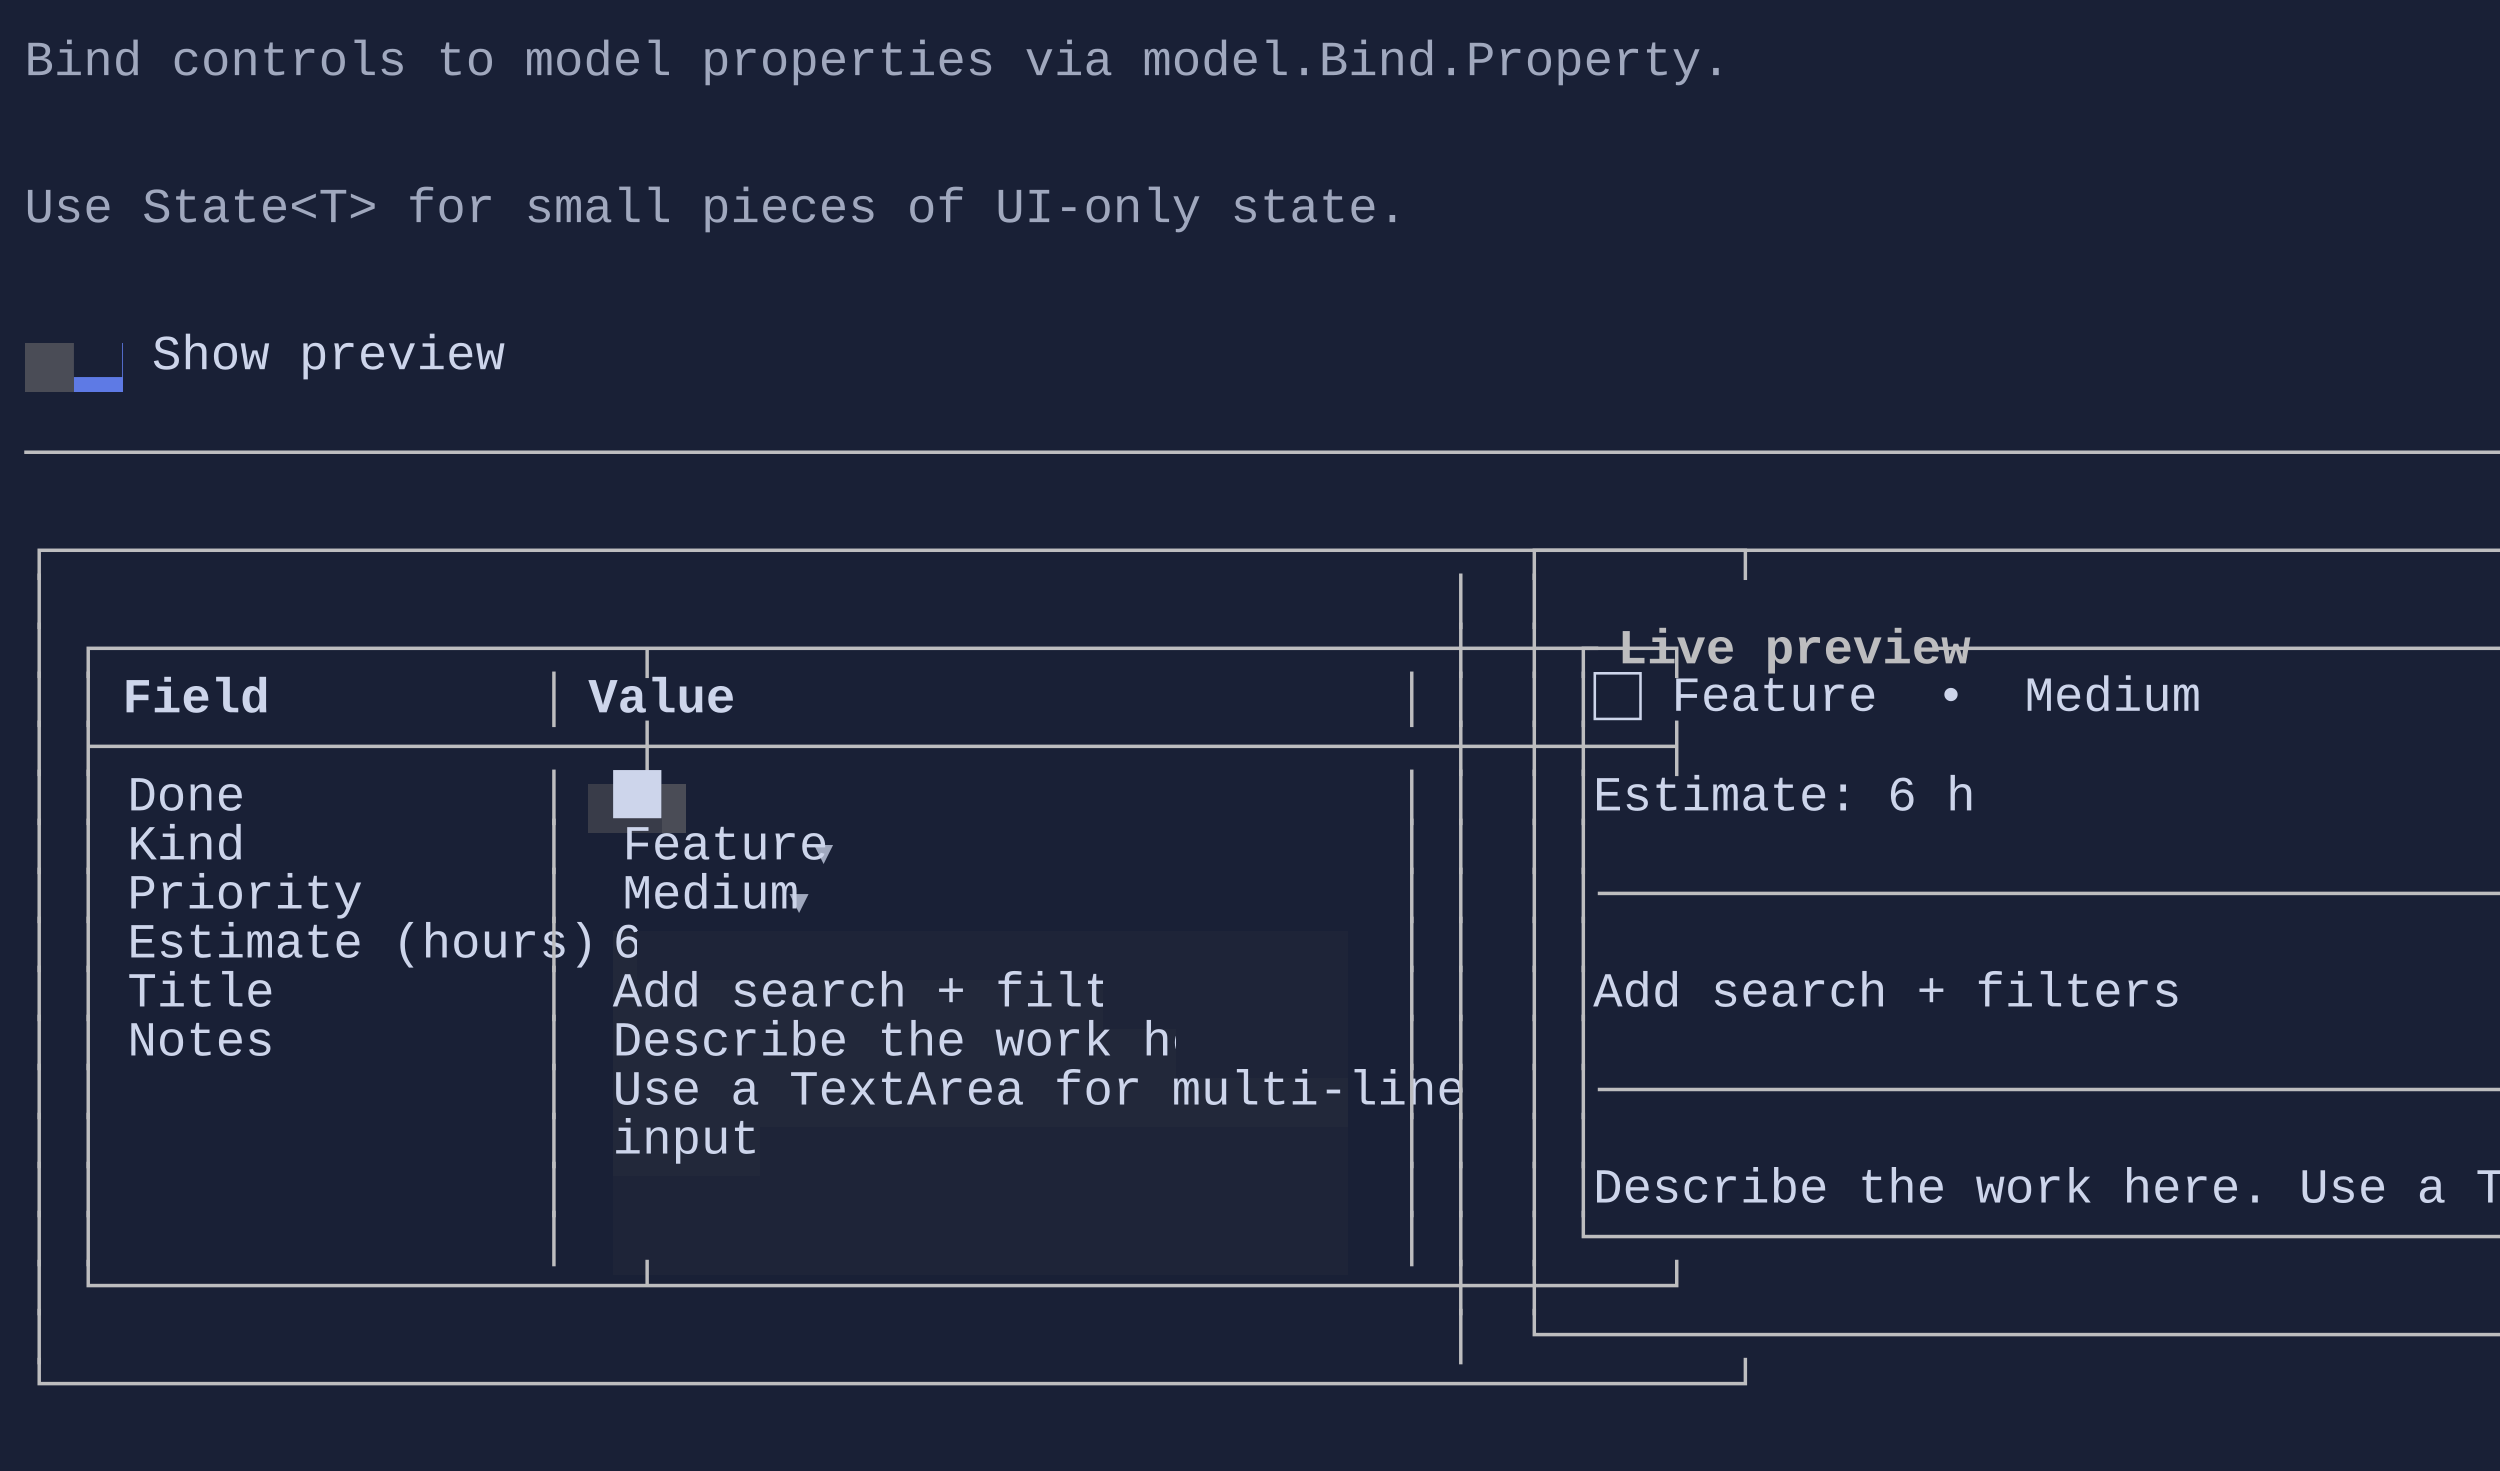
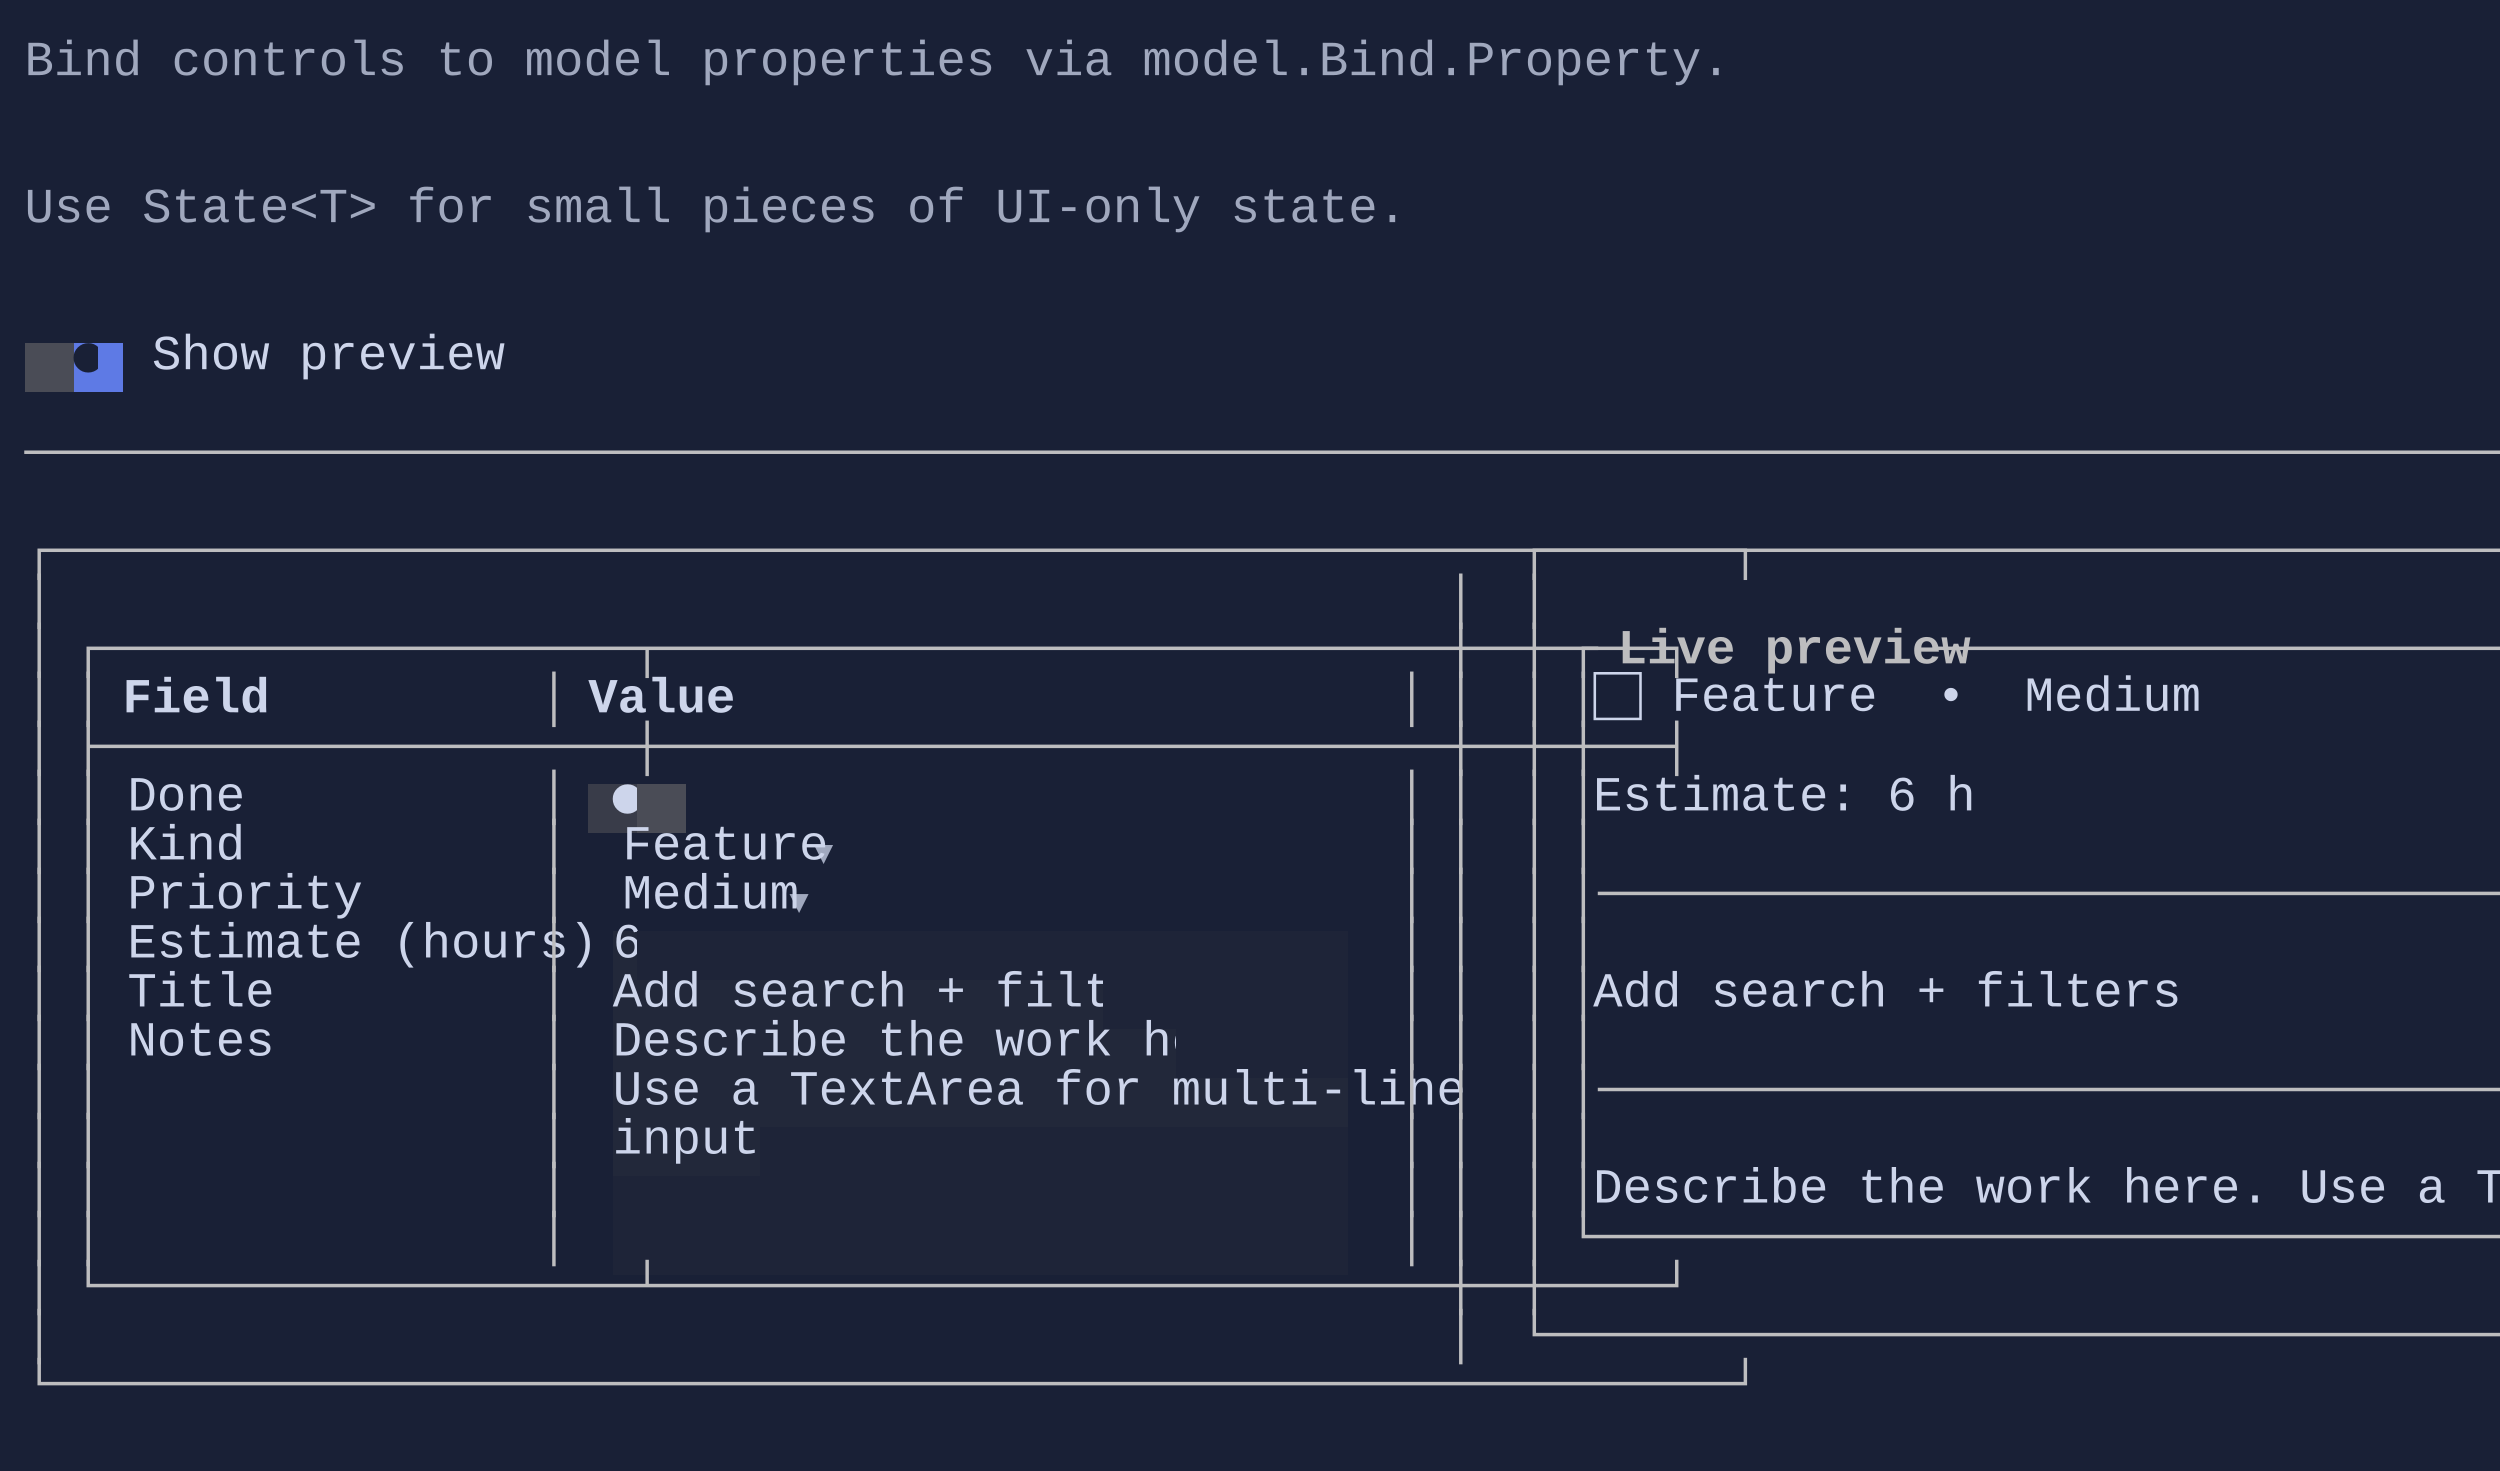
<svg xmlns="http://www.w3.org/2000/svg" viewBox="0 0 918 540" width="918" height="540" shape-rendering="crispEdges">
  <style>.t{font-family:ui-monospace, SFMono-Regular, Menlo, Monaco, Consolas, "Liberation Mono", "Courier New", monospace;font-size:18px;dominant-baseline:text-before-edge;white-space:pre;font-variant-ligatures:none;font-kerning:none;font-feature-settings:"liga" 0,"calt" 0;letter-spacing:0}</style>
  <rect x="0" y="0" width="918" height="540" fill="rgb(25,32,54)" />
  <text class="t" x="9" y="18" fill="rgb(205,213,235)" textLength="522" lengthAdjust="spacing" opacity="0.75" xml:space="preserve">Bind controls to model properties via model.Bind.Property.</text>
  <text class="t" x="9" y="72" fill="rgb(205,213,235)" textLength="423" lengthAdjust="spacing" opacity="0.75" xml:space="preserve">Use State&lt;T&gt; for small pieces of UI-only state.</text>
  <rect x="9" y="126" width="18" height="18" fill="rgb(74,76,86)" />
-   <rect x="27" y="126" width="18" height="18" fill="rgb(94,122,229)" />
-   <text class="t" x="27" y="126" fill="rgb(25,32,54)" textLength="18" lengthAdjust="spacing" font-weight="700" xml:space="preserve">⬛</text>
+   <rect x="27" y="126" width="9" height="18" fill="rgb(94,122,229)" />
+   <text class="t" x="27" y="126" fill="rgb(25,32,54)" textLength="9" lengthAdjust="spacing" font-weight="700" xml:space="preserve">⬤</text>
+   <rect x="36" y="126" width="9" height="18" fill="rgb(94,122,229)" />
  <text class="t" x="45" y="126" fill="rgb(205,213,235)" textLength="864" lengthAdjust="spacing" xml:space="preserve"> Show preview                                                                                   </text>
  <text class="t" x="9" y="162" fill="rgb(189,189,191)" textLength="900" lengthAdjust="spacing" xml:space="preserve">────────────────────────────────────────────────────────────────────────────────────────────────────</text>
  <text class="t" x="9" y="198" fill="rgb(189,189,191)" textLength="531" lengthAdjust="spacing" xml:space="preserve">┌─────────────────────────────────────────────────────────┐</text>
  <text class="t" x="558" y="198" fill="rgb(189,189,191)" textLength="351" lengthAdjust="spacing" xml:space="preserve">┌──────────────────────────────────────</text>
  <text class="t" x="9" y="216" fill="rgb(189,189,191)" textLength="9" lengthAdjust="spacing" xml:space="preserve">│</text>
  <text class="t" x="531" y="216" fill="rgb(189,189,191)" textLength="9" lengthAdjust="spacing" xml:space="preserve">│</text>
  <text class="t" x="558" y="216" fill="rgb(189,189,191)" textLength="9" lengthAdjust="spacing" xml:space="preserve">│</text>
  <text class="t" x="9" y="234" fill="rgb(189,189,191)" textLength="9" lengthAdjust="spacing" xml:space="preserve">│</text>
  <text class="t" x="27" y="234" fill="rgb(189,189,191)" textLength="495" lengthAdjust="spacing" xml:space="preserve">┌──────────────────┬──────────────────────────────────┐</text>
  <text class="t" x="531" y="234" fill="rgb(189,189,191)" textLength="9" lengthAdjust="spacing" xml:space="preserve">│</text>
  <text class="t" x="558" y="234" fill="rgb(189,189,191)" textLength="9" lengthAdjust="spacing" xml:space="preserve">│</text>
  <text class="t" x="576" y="234" fill="rgb(189,189,191)" textLength="9" lengthAdjust="spacing" xml:space="preserve">┌</text>
  <text class="t" x="594" y="234" fill="rgb(189,189,191)" textLength="108" lengthAdjust="spacing" font-weight="700" xml:space="preserve">Live preview</text>
  <text class="t" x="711" y="234" fill="rgb(189,189,191)" textLength="198" lengthAdjust="spacing" xml:space="preserve">──────────────────────</text>
  <text class="t" x="9" y="252" fill="rgb(189,189,191)" textLength="9" lengthAdjust="spacing" xml:space="preserve">│</text>
  <text class="t" x="27" y="252" fill="rgb(189,189,191)" textLength="9" lengthAdjust="spacing" xml:space="preserve">│</text>
  <text class="t" x="45" y="252" fill="rgb(205,213,235)" textLength="45" lengthAdjust="spacing" font-weight="700" xml:space="preserve">Field</text>
  <text class="t" x="198" y="252" fill="rgb(189,189,191)" textLength="9" lengthAdjust="spacing" xml:space="preserve">│</text>
  <text class="t" x="216" y="252" fill="rgb(205,213,235)" textLength="45" lengthAdjust="spacing" font-weight="700" xml:space="preserve">Value</text>
  <text class="t" x="513" y="252" fill="rgb(189,189,191)" textLength="9" lengthAdjust="spacing" xml:space="preserve">│</text>
  <text class="t" x="531" y="252" fill="rgb(189,189,191)" textLength="9" lengthAdjust="spacing" xml:space="preserve">│</text>
  <text class="t" x="558" y="252" fill="rgb(189,189,191)" textLength="9" lengthAdjust="spacing" xml:space="preserve">│</text>
  <text class="t" x="576" y="252" fill="rgb(189,189,191)" textLength="9" lengthAdjust="spacing" xml:space="preserve">│</text>
  <text class="t" x="585" y="252" fill="rgb(205,213,235)" textLength="324" lengthAdjust="spacing" xml:space="preserve">⬜ Feature  •  Medium               </text>
  <text class="t" x="9" y="270" fill="rgb(189,189,191)" textLength="9" lengthAdjust="spacing" xml:space="preserve">│</text>
  <text class="t" x="27" y="270" fill="rgb(189,189,191)" textLength="495" lengthAdjust="spacing" xml:space="preserve">├──────────────────┼──────────────────────────────────┤</text>
  <text class="t" x="531" y="270" fill="rgb(189,189,191)" textLength="9" lengthAdjust="spacing" xml:space="preserve">│</text>
  <text class="t" x="558" y="270" fill="rgb(189,189,191)" textLength="9" lengthAdjust="spacing" xml:space="preserve">│</text>
  <text class="t" x="576" y="270" fill="rgb(189,189,191)" textLength="9" lengthAdjust="spacing" xml:space="preserve">│</text>
  <text class="t" x="9" y="288" fill="rgb(189,189,191)" textLength="9" lengthAdjust="spacing" xml:space="preserve">│</text>
  <text class="t" x="27" y="288" fill="rgb(189,189,191)" textLength="9" lengthAdjust="spacing" xml:space="preserve">│</text>
  <text class="t" x="36" y="288" fill="rgb(205,213,235)" textLength="162" lengthAdjust="spacing" xml:space="preserve"> Done             </text>
  <text class="t" x="198" y="288" fill="rgb(189,189,191)" textLength="9" lengthAdjust="spacing" xml:space="preserve">│</text>
  <rect x="216" y="288" width="9" height="18" fill="rgb(57,60,73)" />
-   <rect x="225" y="288" width="18" height="18" fill="rgb(57,60,73)" />
-   <text class="t" x="225" y="288" fill="rgb(205,213,235)" textLength="18" lengthAdjust="spacing" font-weight="700" xml:space="preserve">⬛</text>
-   <rect x="243" y="288" width="9" height="18" fill="rgb(74,76,86)" />
+   <rect x="225" y="288" width="9" height="18" fill="rgb(57,60,73)" />
+   <text class="t" x="225" y="288" fill="rgb(205,213,235)" textLength="9" lengthAdjust="spacing" font-weight="700" xml:space="preserve">⬤</text>
+   <rect x="234" y="288" width="18" height="18" fill="rgb(74,76,86)" />
  <text class="t" x="513" y="288" fill="rgb(189,189,191)" textLength="9" lengthAdjust="spacing" xml:space="preserve">│</text>
  <text class="t" x="531" y="288" fill="rgb(189,189,191)" textLength="9" lengthAdjust="spacing" xml:space="preserve">│</text>
  <text class="t" x="558" y="288" fill="rgb(189,189,191)" textLength="9" lengthAdjust="spacing" xml:space="preserve">│</text>
  <text class="t" x="576" y="288" fill="rgb(189,189,191)" textLength="9" lengthAdjust="spacing" xml:space="preserve">│</text>
  <text class="t" x="585" y="288" fill="rgb(205,213,235)" textLength="324" lengthAdjust="spacing" xml:space="preserve">Estimate: 6 h                       </text>
  <text class="t" x="9" y="306" fill="rgb(189,189,191)" textLength="9" lengthAdjust="spacing" xml:space="preserve">│</text>
  <text class="t" x="27" y="306" fill="rgb(189,189,191)" textLength="9" lengthAdjust="spacing" xml:space="preserve">│</text>
  <text class="t" x="36" y="306" fill="rgb(205,213,235)" textLength="162" lengthAdjust="spacing" xml:space="preserve"> Kind             </text>
  <text class="t" x="198" y="306" fill="rgb(189,189,191)" textLength="9" lengthAdjust="spacing" xml:space="preserve">│</text>
  <text class="t" x="207" y="306" fill="rgb(205,213,235)" textLength="90" lengthAdjust="spacing" xml:space="preserve">  Feature </text>
  <text class="t" x="297" y="306" fill="rgb(205,213,235)" textLength="9" lengthAdjust="spacing" opacity="0.75" xml:space="preserve">▾</text>
  <text class="t" x="513" y="306" fill="rgb(189,189,191)" textLength="9" lengthAdjust="spacing" xml:space="preserve">│</text>
  <text class="t" x="531" y="306" fill="rgb(189,189,191)" textLength="9" lengthAdjust="spacing" xml:space="preserve">│</text>
  <text class="t" x="558" y="306" fill="rgb(189,189,191)" textLength="9" lengthAdjust="spacing" xml:space="preserve">│</text>
  <text class="t" x="576" y="306" fill="rgb(189,189,191)" textLength="9" lengthAdjust="spacing" xml:space="preserve">│</text>
  <text class="t" x="9" y="324" fill="rgb(189,189,191)" textLength="9" lengthAdjust="spacing" xml:space="preserve">│</text>
  <text class="t" x="27" y="324" fill="rgb(189,189,191)" textLength="9" lengthAdjust="spacing" xml:space="preserve">│</text>
  <text class="t" x="36" y="324" fill="rgb(205,213,235)" textLength="162" lengthAdjust="spacing" xml:space="preserve"> Priority         </text>
  <text class="t" x="198" y="324" fill="rgb(189,189,191)" textLength="9" lengthAdjust="spacing" xml:space="preserve">│</text>
  <text class="t" x="207" y="324" fill="rgb(205,213,235)" textLength="81" lengthAdjust="spacing" xml:space="preserve">  Medium </text>
  <text class="t" x="288" y="324" fill="rgb(205,213,235)" textLength="9" lengthAdjust="spacing" opacity="0.75" xml:space="preserve">▾</text>
  <text class="t" x="513" y="324" fill="rgb(189,189,191)" textLength="9" lengthAdjust="spacing" xml:space="preserve">│</text>
  <text class="t" x="531" y="324" fill="rgb(189,189,191)" textLength="9" lengthAdjust="spacing" xml:space="preserve">│</text>
  <text class="t" x="558" y="324" fill="rgb(189,189,191)" textLength="9" lengthAdjust="spacing" xml:space="preserve">│</text>
  <text class="t" x="576" y="324" fill="rgb(189,189,191)" textLength="333" lengthAdjust="spacing" xml:space="preserve">│────────────────────────────────────</text>
  <text class="t" x="9" y="342" fill="rgb(189,189,191)" textLength="9" lengthAdjust="spacing" xml:space="preserve">│</text>
  <text class="t" x="27" y="342" fill="rgb(189,189,191)" textLength="9" lengthAdjust="spacing" xml:space="preserve">│</text>
  <text class="t" x="36" y="342" fill="rgb(205,213,235)" textLength="162" lengthAdjust="spacing" xml:space="preserve"> Estimate (hours) </text>
  <text class="t" x="198" y="342" fill="rgb(189,189,191)" textLength="9" lengthAdjust="spacing" xml:space="preserve">│</text>
  <rect x="225" y="342" width="9" height="18" fill="rgb(34,40,58)" />
  <text class="t" x="225" y="342" fill="rgb(205,213,235)" textLength="9" lengthAdjust="spacing" xml:space="preserve">6</text>
  <rect x="234" y="342" width="261" height="18" fill="rgb(30,36,56)" />
  <text class="t" x="513" y="342" fill="rgb(189,189,191)" textLength="9" lengthAdjust="spacing" xml:space="preserve">│</text>
  <text class="t" x="531" y="342" fill="rgb(189,189,191)" textLength="9" lengthAdjust="spacing" xml:space="preserve">│</text>
  <text class="t" x="558" y="342" fill="rgb(189,189,191)" textLength="9" lengthAdjust="spacing" xml:space="preserve">│</text>
  <text class="t" x="576" y="342" fill="rgb(189,189,191)" textLength="9" lengthAdjust="spacing" xml:space="preserve">│</text>
  <text class="t" x="9" y="360" fill="rgb(189,189,191)" textLength="9" lengthAdjust="spacing" xml:space="preserve">│</text>
  <text class="t" x="27" y="360" fill="rgb(189,189,191)" textLength="9" lengthAdjust="spacing" xml:space="preserve">│</text>
  <text class="t" x="36" y="360" fill="rgb(205,213,235)" textLength="162" lengthAdjust="spacing" xml:space="preserve"> Title            </text>
  <text class="t" x="198" y="360" fill="rgb(189,189,191)" textLength="9" lengthAdjust="spacing" xml:space="preserve">│</text>
  <rect x="225" y="360" width="180" height="18" fill="rgb(34,40,58)" />
  <text class="t" x="225" y="360" fill="rgb(205,213,235)" textLength="180" lengthAdjust="spacing" xml:space="preserve">Add search + filters</text>
  <rect x="405" y="360" width="90" height="18" fill="rgb(30,36,56)" />
  <text class="t" x="513" y="360" fill="rgb(189,189,191)" textLength="9" lengthAdjust="spacing" xml:space="preserve">│</text>
  <text class="t" x="531" y="360" fill="rgb(189,189,191)" textLength="9" lengthAdjust="spacing" xml:space="preserve">│</text>
  <text class="t" x="558" y="360" fill="rgb(189,189,191)" textLength="9" lengthAdjust="spacing" xml:space="preserve">│</text>
  <text class="t" x="576" y="360" fill="rgb(189,189,191)" textLength="9" lengthAdjust="spacing" xml:space="preserve">│</text>
  <text class="t" x="585" y="360" fill="rgb(205,213,235)" textLength="324" lengthAdjust="spacing" xml:space="preserve">Add search + filters                </text>
  <text class="t" x="9" y="378" fill="rgb(189,189,191)" textLength="9" lengthAdjust="spacing" xml:space="preserve">│</text>
  <text class="t" x="27" y="378" fill="rgb(189,189,191)" textLength="9" lengthAdjust="spacing" xml:space="preserve">│</text>
  <text class="t" x="36" y="378" fill="rgb(205,213,235)" textLength="162" lengthAdjust="spacing" xml:space="preserve"> Notes            </text>
  <text class="t" x="198" y="378" fill="rgb(189,189,191)" textLength="9" lengthAdjust="spacing" xml:space="preserve">│</text>
  <rect x="225" y="378" width="207" height="18" fill="rgb(34,40,58)" />
  <text class="t" x="225" y="378" fill="rgb(205,213,235)" textLength="207" lengthAdjust="spacing" xml:space="preserve">Describe the work here.</text>
  <rect x="432" y="378" width="63" height="18" fill="rgb(30,36,56)" />
  <text class="t" x="513" y="378" fill="rgb(189,189,191)" textLength="9" lengthAdjust="spacing" xml:space="preserve">│</text>
  <text class="t" x="531" y="378" fill="rgb(189,189,191)" textLength="9" lengthAdjust="spacing" xml:space="preserve">│</text>
  <text class="t" x="558" y="378" fill="rgb(189,189,191)" textLength="9" lengthAdjust="spacing" xml:space="preserve">│</text>
  <text class="t" x="576" y="378" fill="rgb(189,189,191)" textLength="9" lengthAdjust="spacing" xml:space="preserve">│</text>
  <text class="t" x="9" y="396" fill="rgb(189,189,191)" textLength="9" lengthAdjust="spacing" xml:space="preserve">│</text>
  <text class="t" x="27" y="396" fill="rgb(189,189,191)" textLength="9" lengthAdjust="spacing" xml:space="preserve">│</text>
  <text class="t" x="198" y="396" fill="rgb(189,189,191)" textLength="9" lengthAdjust="spacing" xml:space="preserve">│</text>
  <rect x="225" y="396" width="270" height="18" fill="rgb(34,40,58)" />
  <text class="t" x="225" y="396" fill="rgb(205,213,235)" textLength="270" lengthAdjust="spacing" xml:space="preserve">Use a TextArea for multi-line </text>
  <text class="t" x="513" y="396" fill="rgb(189,189,191)" textLength="9" lengthAdjust="spacing" xml:space="preserve">│</text>
  <text class="t" x="531" y="396" fill="rgb(189,189,191)" textLength="9" lengthAdjust="spacing" xml:space="preserve">│</text>
  <text class="t" x="558" y="396" fill="rgb(189,189,191)" textLength="9" lengthAdjust="spacing" xml:space="preserve">│</text>
  <text class="t" x="576" y="396" fill="rgb(189,189,191)" textLength="333" lengthAdjust="spacing" xml:space="preserve">│────────────────────────────────────</text>
  <text class="t" x="9" y="414" fill="rgb(189,189,191)" textLength="9" lengthAdjust="spacing" xml:space="preserve">│</text>
  <text class="t" x="27" y="414" fill="rgb(189,189,191)" textLength="9" lengthAdjust="spacing" xml:space="preserve">│</text>
  <text class="t" x="198" y="414" fill="rgb(189,189,191)" textLength="9" lengthAdjust="spacing" xml:space="preserve">│</text>
  <rect x="225" y="414" width="54" height="18" fill="rgb(34,40,58)" />
  <text class="t" x="225" y="414" fill="rgb(205,213,235)" textLength="54" lengthAdjust="spacing" xml:space="preserve">input.</text>
  <rect x="279" y="414" width="216" height="18" fill="rgb(30,36,56)" />
  <text class="t" x="513" y="414" fill="rgb(189,189,191)" textLength="9" lengthAdjust="spacing" xml:space="preserve">│</text>
  <text class="t" x="531" y="414" fill="rgb(189,189,191)" textLength="9" lengthAdjust="spacing" xml:space="preserve">│</text>
  <text class="t" x="558" y="414" fill="rgb(189,189,191)" textLength="9" lengthAdjust="spacing" xml:space="preserve">│</text>
  <text class="t" x="576" y="414" fill="rgb(189,189,191)" textLength="9" lengthAdjust="spacing" xml:space="preserve">│</text>
  <text class="t" x="9" y="432" fill="rgb(189,189,191)" textLength="9" lengthAdjust="spacing" xml:space="preserve">│</text>
  <text class="t" x="27" y="432" fill="rgb(189,189,191)" textLength="9" lengthAdjust="spacing" xml:space="preserve">│</text>
  <text class="t" x="198" y="432" fill="rgb(189,189,191)" textLength="9" lengthAdjust="spacing" xml:space="preserve">│</text>
  <rect x="225" y="432" width="270" height="18" fill="rgb(30,36,56)" />
  <text class="t" x="513" y="432" fill="rgb(189,189,191)" textLength="9" lengthAdjust="spacing" xml:space="preserve">│</text>
  <text class="t" x="531" y="432" fill="rgb(189,189,191)" textLength="9" lengthAdjust="spacing" xml:space="preserve">│</text>
  <text class="t" x="558" y="432" fill="rgb(189,189,191)" textLength="9" lengthAdjust="spacing" xml:space="preserve">│</text>
  <text class="t" x="576" y="432" fill="rgb(189,189,191)" textLength="9" lengthAdjust="spacing" xml:space="preserve">│</text>
  <text class="t" x="585" y="432" fill="rgb(205,213,235)" textLength="324" lengthAdjust="spacing" xml:space="preserve">Describe the work here. Use a TextAr</text>
  <text class="t" x="9" y="450" fill="rgb(189,189,191)" textLength="9" lengthAdjust="spacing" xml:space="preserve">│</text>
  <text class="t" x="27" y="450" fill="rgb(189,189,191)" textLength="9" lengthAdjust="spacing" xml:space="preserve">│</text>
  <text class="t" x="198" y="450" fill="rgb(189,189,191)" textLength="9" lengthAdjust="spacing" xml:space="preserve">│</text>
  <rect x="225" y="450" width="270" height="18" fill="rgb(30,36,56)" />
  <text class="t" x="513" y="450" fill="rgb(189,189,191)" textLength="9" lengthAdjust="spacing" xml:space="preserve">│</text>
  <text class="t" x="531" y="450" fill="rgb(189,189,191)" textLength="9" lengthAdjust="spacing" xml:space="preserve">│</text>
  <text class="t" x="558" y="450" fill="rgb(189,189,191)" textLength="9" lengthAdjust="spacing" xml:space="preserve">│</text>
  <text class="t" x="576" y="450" fill="rgb(189,189,191)" textLength="333" lengthAdjust="spacing" xml:space="preserve">└────────────────────────────────────</text>
  <text class="t" x="9" y="468" fill="rgb(189,189,191)" textLength="9" lengthAdjust="spacing" xml:space="preserve">│</text>
  <text class="t" x="27" y="468" fill="rgb(189,189,191)" textLength="495" lengthAdjust="spacing" xml:space="preserve">└──────────────────┴──────────────────────────────────┘</text>
  <text class="t" x="531" y="468" fill="rgb(189,189,191)" textLength="9" lengthAdjust="spacing" xml:space="preserve">│</text>
  <text class="t" x="558" y="468" fill="rgb(189,189,191)" textLength="9" lengthAdjust="spacing" xml:space="preserve">│</text>
  <text class="t" x="9" y="486" fill="rgb(189,189,191)" textLength="9" lengthAdjust="spacing" xml:space="preserve">│</text>
  <text class="t" x="531" y="486" fill="rgb(189,189,191)" textLength="9" lengthAdjust="spacing" xml:space="preserve">│</text>
  <text class="t" x="558" y="486" fill="rgb(189,189,191)" textLength="351" lengthAdjust="spacing" xml:space="preserve">└──────────────────────────────────────</text>
  <text class="t" x="9" y="504" fill="rgb(189,189,191)" textLength="531" lengthAdjust="spacing" xml:space="preserve">└─────────────────────────────────────────────────────────┘</text>
</svg>
